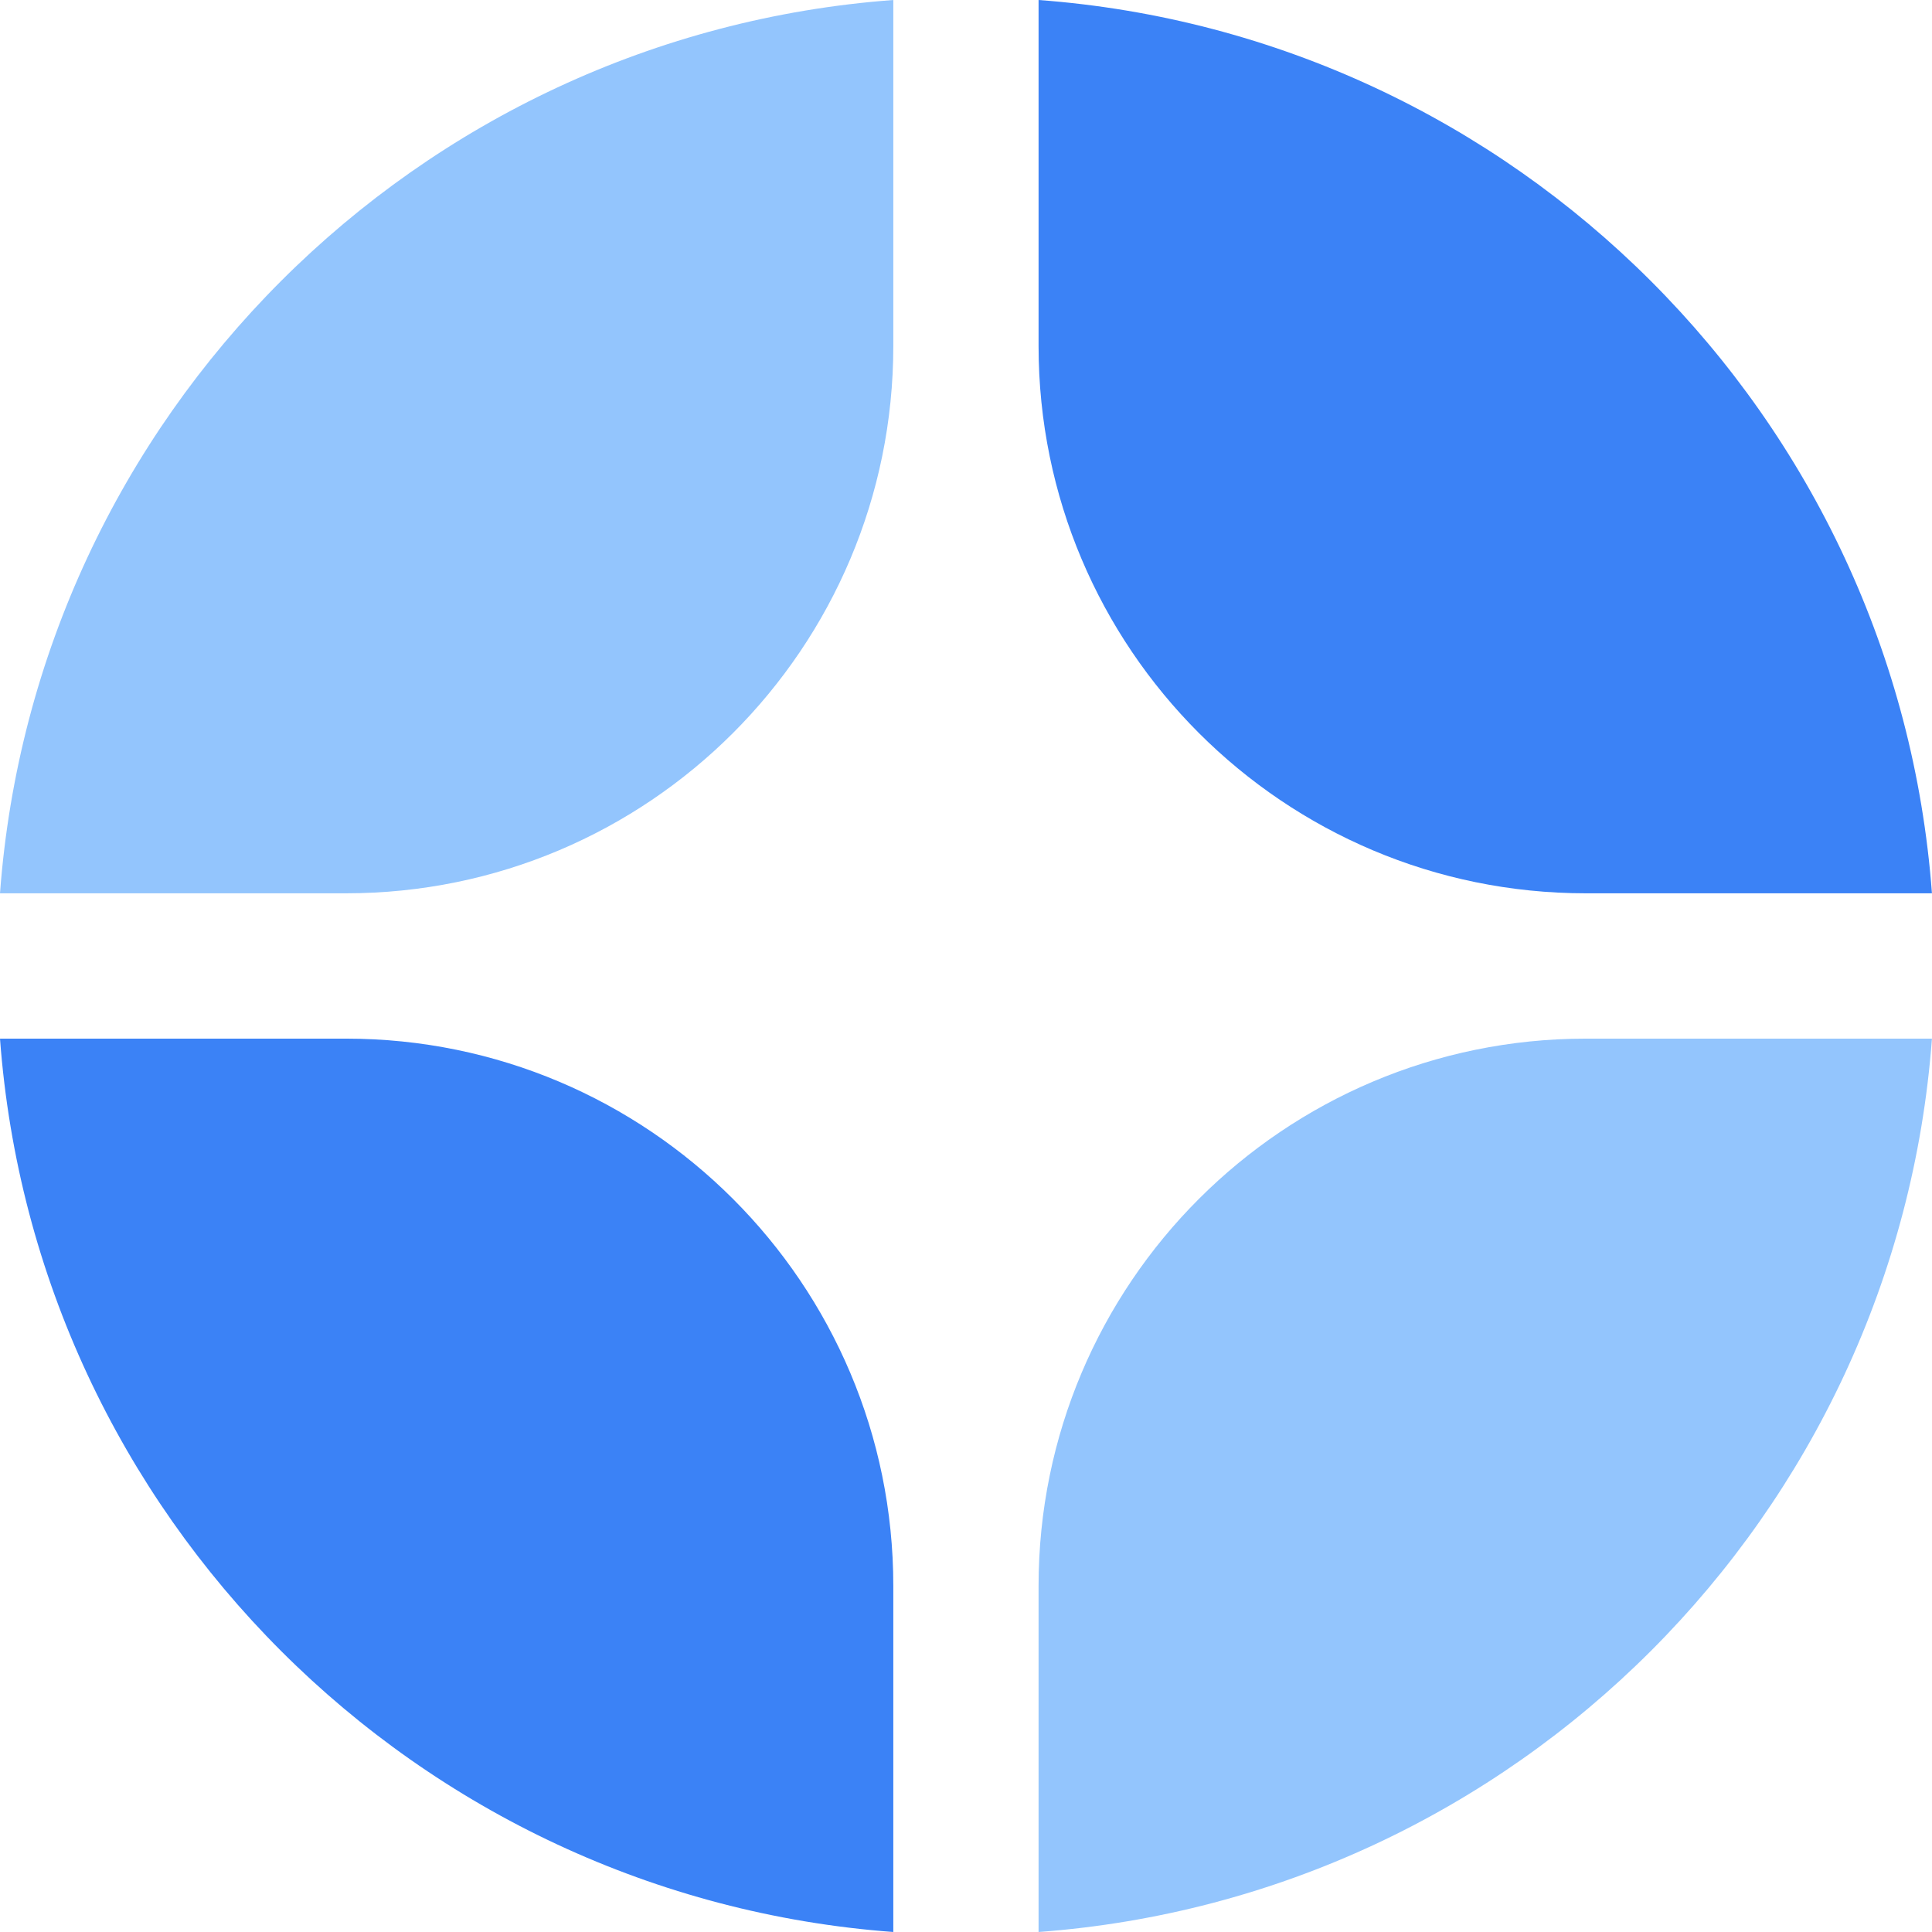
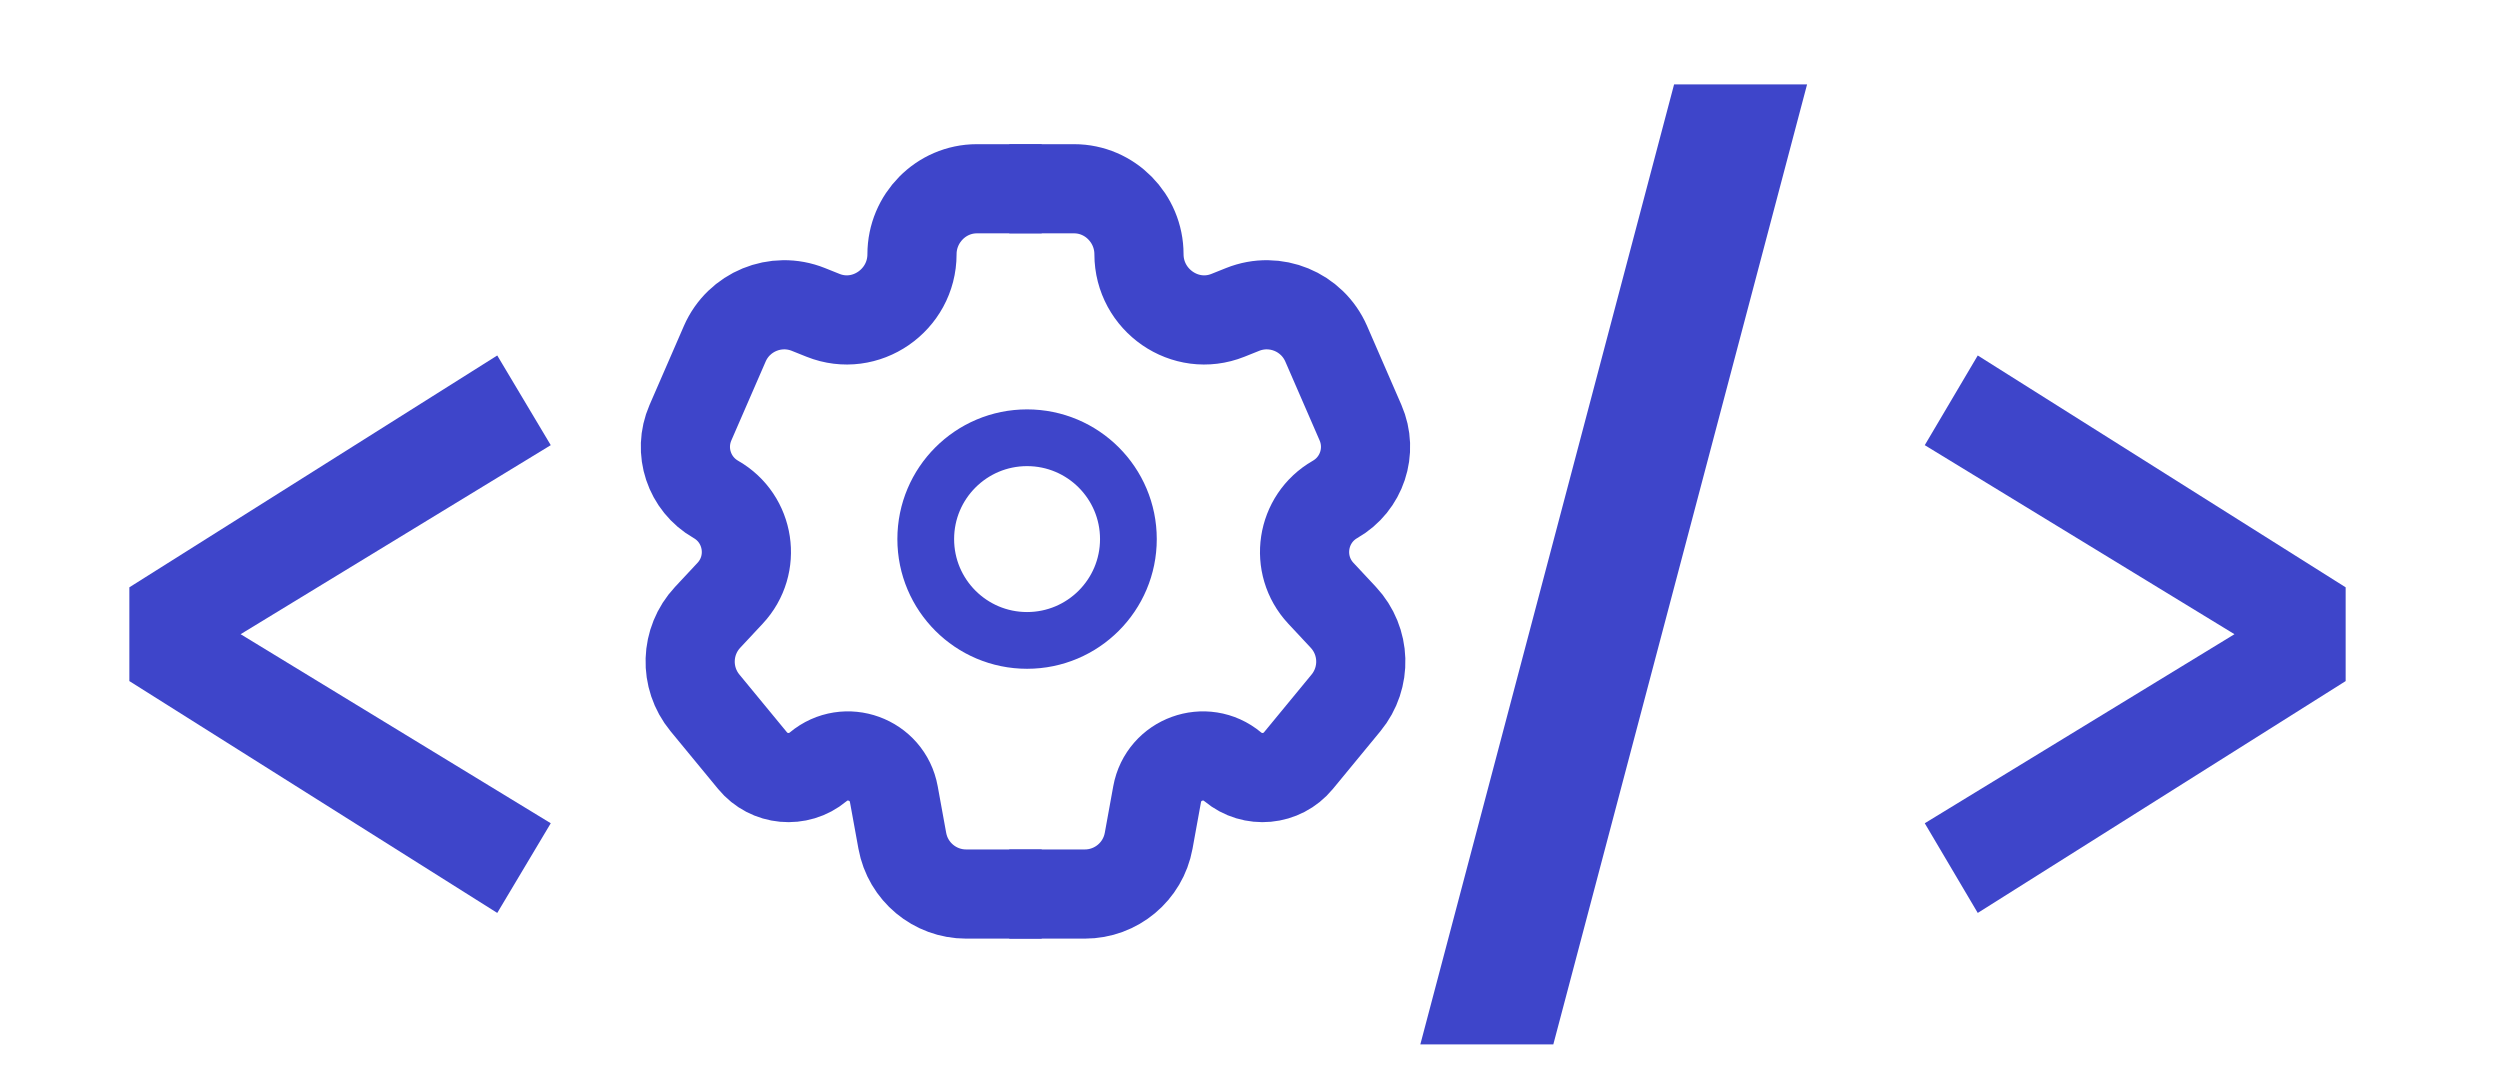
- <svg xmlns="http://www.w3.org/2000/svg" width="32" height="32" fill="none">
-   <path fill="#93C5FD" d="M31.999 17.203h-5.732a9.065 9.065 0 0 0-9.065 9.065V32c7.902-.586 14.21-6.895 14.797-14.797Z" />
-   <path fill="#3B82F6" d="M14.796 32v-5.732a9.065 9.065 0 0 0-9.065-9.065H0C.586 25.105 6.895 31.413 14.796 32ZM31.999 14.796C31.413 6.895 25.104.586 17.202 0v5.731a9.065 9.065 0 0 0 9.065 9.065H32Z" />
-   <path fill="#93C5FD" d="M14.796 0C6.895.586.586 6.895 0 14.796h5.731a9.065 9.065 0 0 0 9.065-9.065V0Z" />
+ <svg xmlns="http://www.w3.org/2000/svg" width="314" height="136" viewBox="0 0 314 136" fill="none">
+   <path d="M62.455 44.648L69.175 55.912L23.607 83.688V75.624L69.175 103.4L62.455 114.664L16.247 85.544V73.768L62.455 44.648Z" fill="#3E45CA" />
+   <path d="M130.837 23.709H122.691C118.193 23.709 114.546 27.431 114.546 31.93V31.93C114.546 37.693 108.726 41.745 103.375 39.605L101.524 38.864C97.435 37.228 92.785 39.14 91.029 43.179L86.717 53.096C85.171 56.653 86.55 60.802 89.917 62.726V62.726C94.174 65.159 95.048 70.927 91.702 74.512L88.874 77.542C86.085 80.53 85.943 85.122 88.541 88.278L94.517 95.534C96.578 98.036 100.282 98.384 102.772 96.308V96.308C106.212 93.442 111.465 95.348 112.266 99.754L113.33 105.603C114.034 109.476 117.407 112.291 121.344 112.291H130.837" stroke="#3E45CA" stroke-width="11.2" />
+   <path d="M126.764 23.709H134.909C139.408 23.709 143.055 27.431 143.055 31.93V31.93C143.055 37.693 148.875 41.745 154.225 39.605L156.076 38.864C160.166 37.228 164.815 39.14 166.571 43.179L170.883 53.096C172.429 56.653 171.051 60.802 167.684 62.726V62.726C163.427 65.159 162.553 70.927 165.898 74.512L168.726 77.542C171.515 80.53 171.658 85.122 169.059 88.278L163.084 95.534C161.023 98.036 157.319 98.384 154.829 96.308V96.308C151.389 93.442 146.135 95.348 145.334 99.754L144.271 105.603C143.567 109.476 140.193 112.291 136.257 112.291H126.764" stroke="#3E45CA" stroke-width="11.2" />
+   <circle cx="129" cy="67.709" r="12.727" stroke="#3E45CA" stroke-width="7.127" />
+   <path d="M178.393 131.176L210.265 10.6H226.969L195.097 131.176H178.393ZM248.406 114.664L241.75 103.4L287.254 75.624V83.688L241.75 55.912L248.406 44.648L294.614 73.768V85.544L248.406 114.664Z" fill="#3E45CA" />
</svg>
